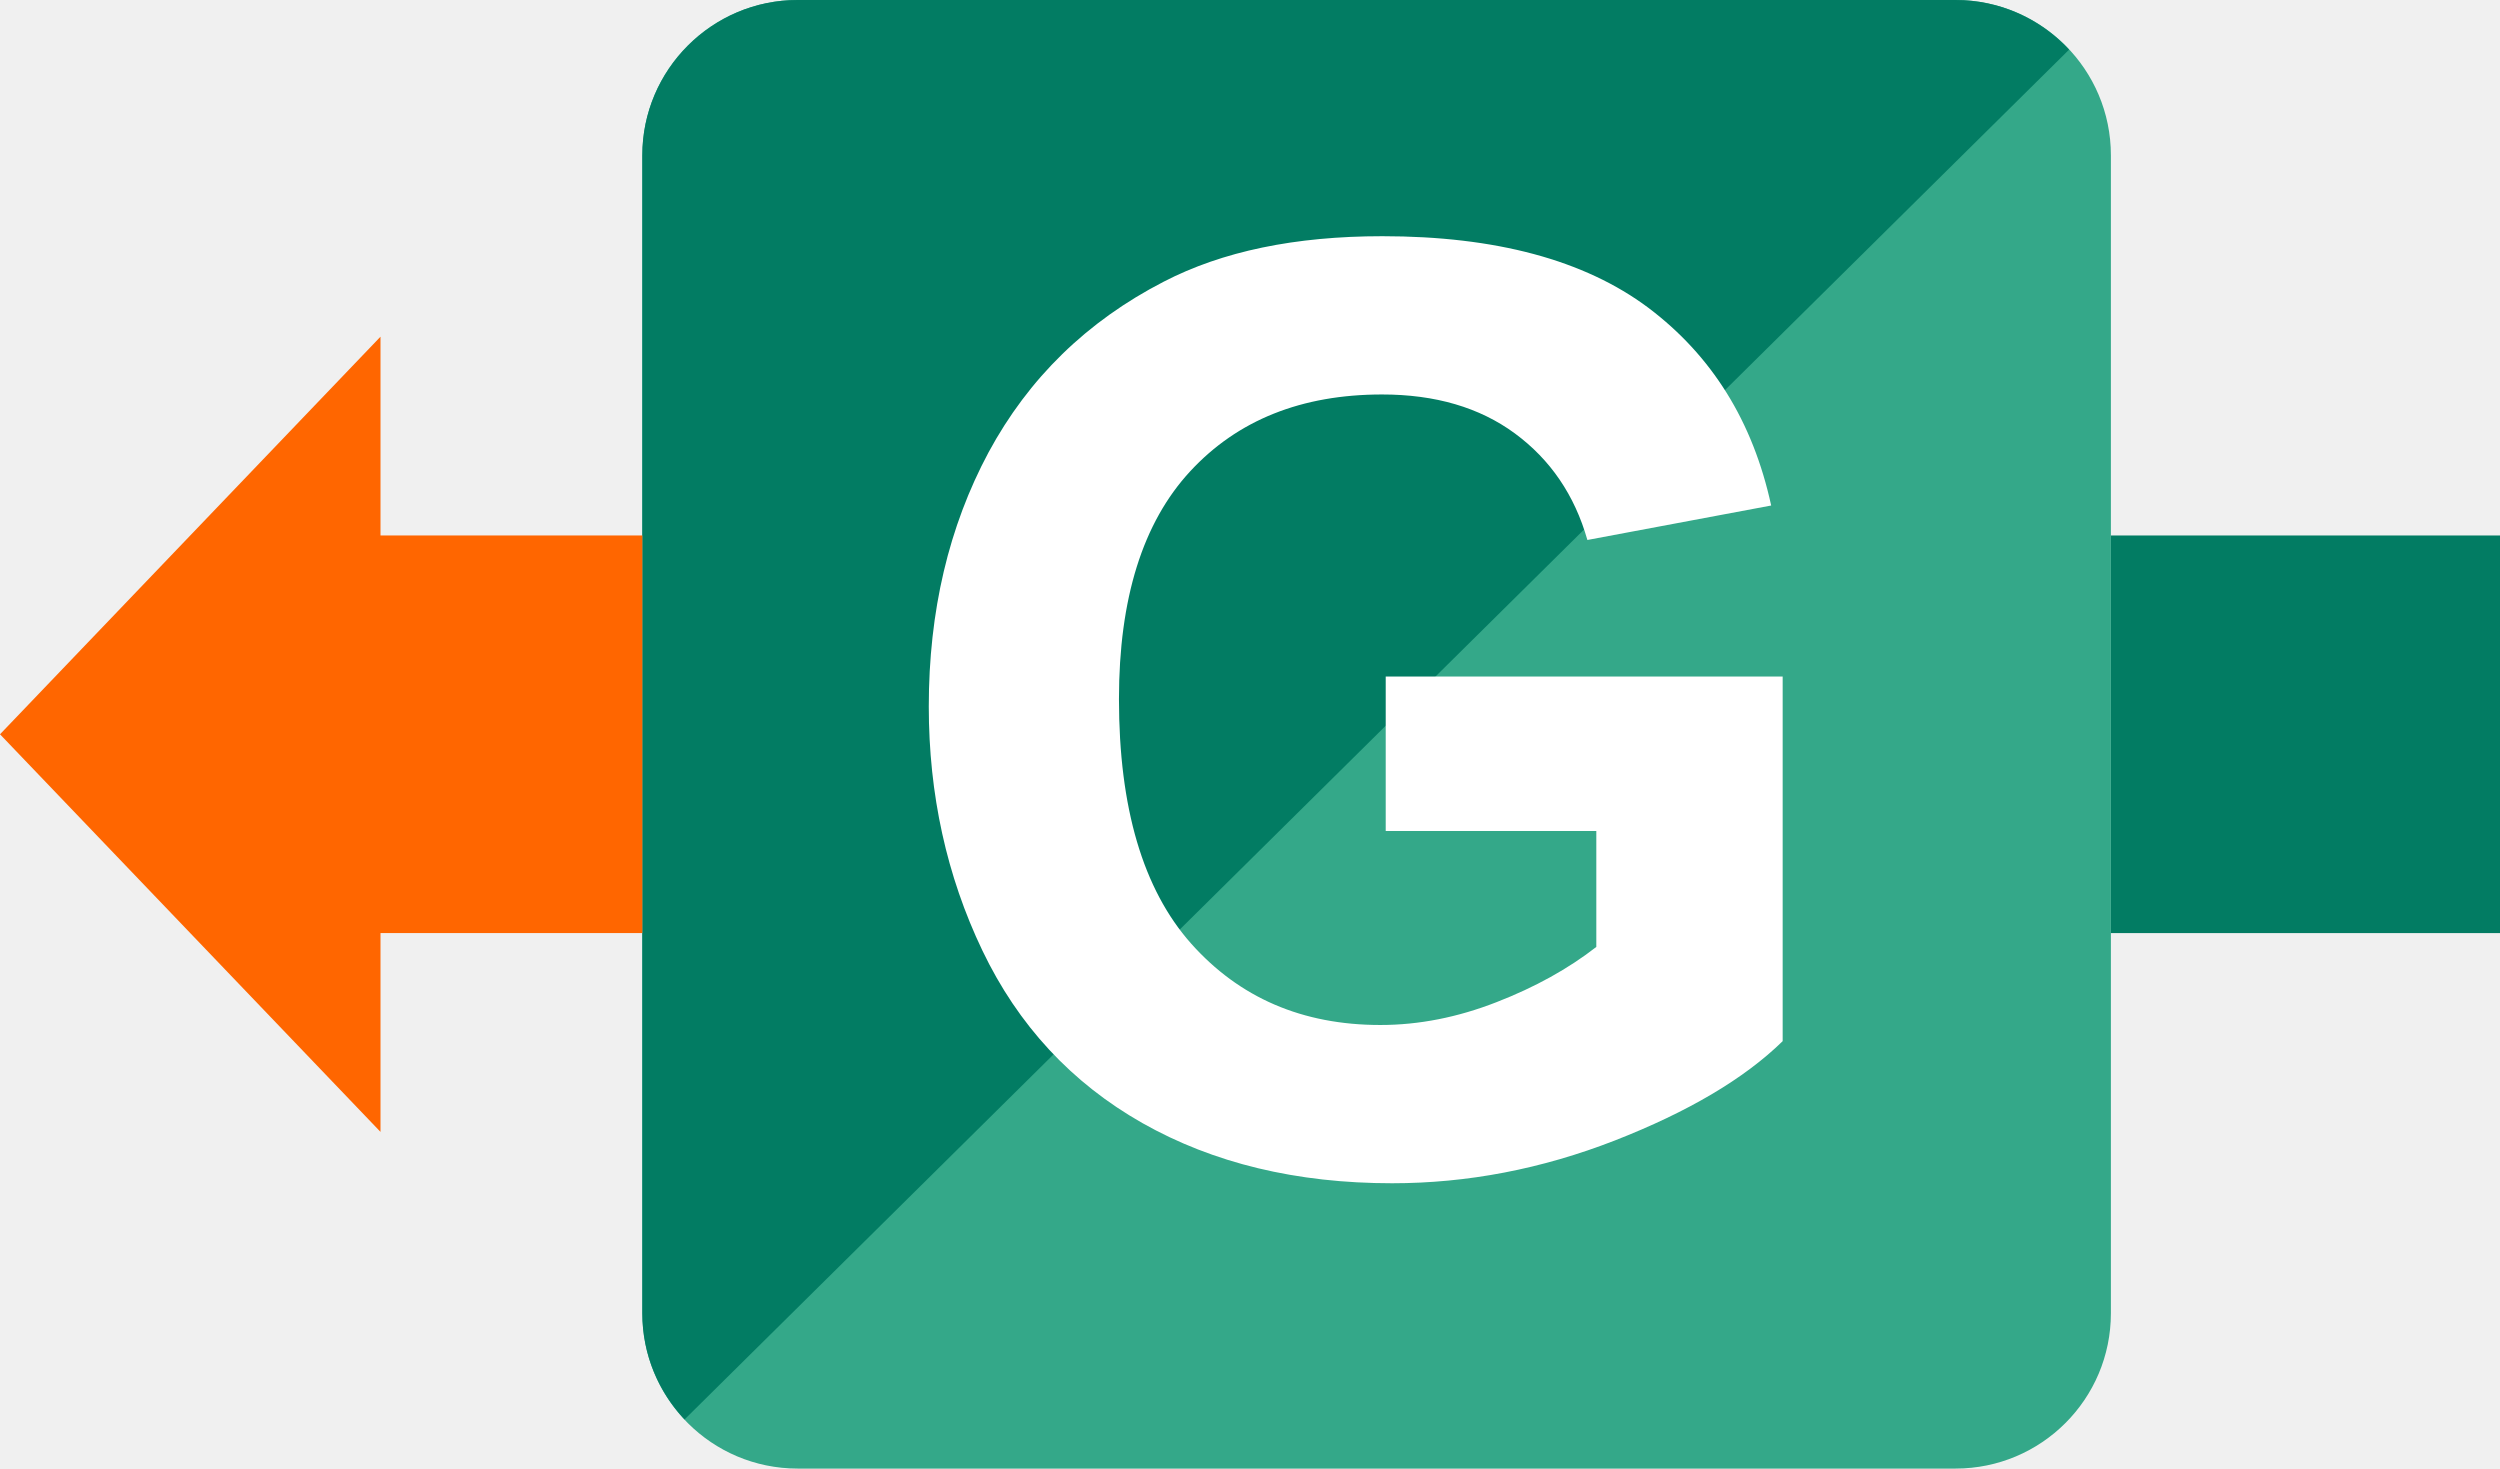
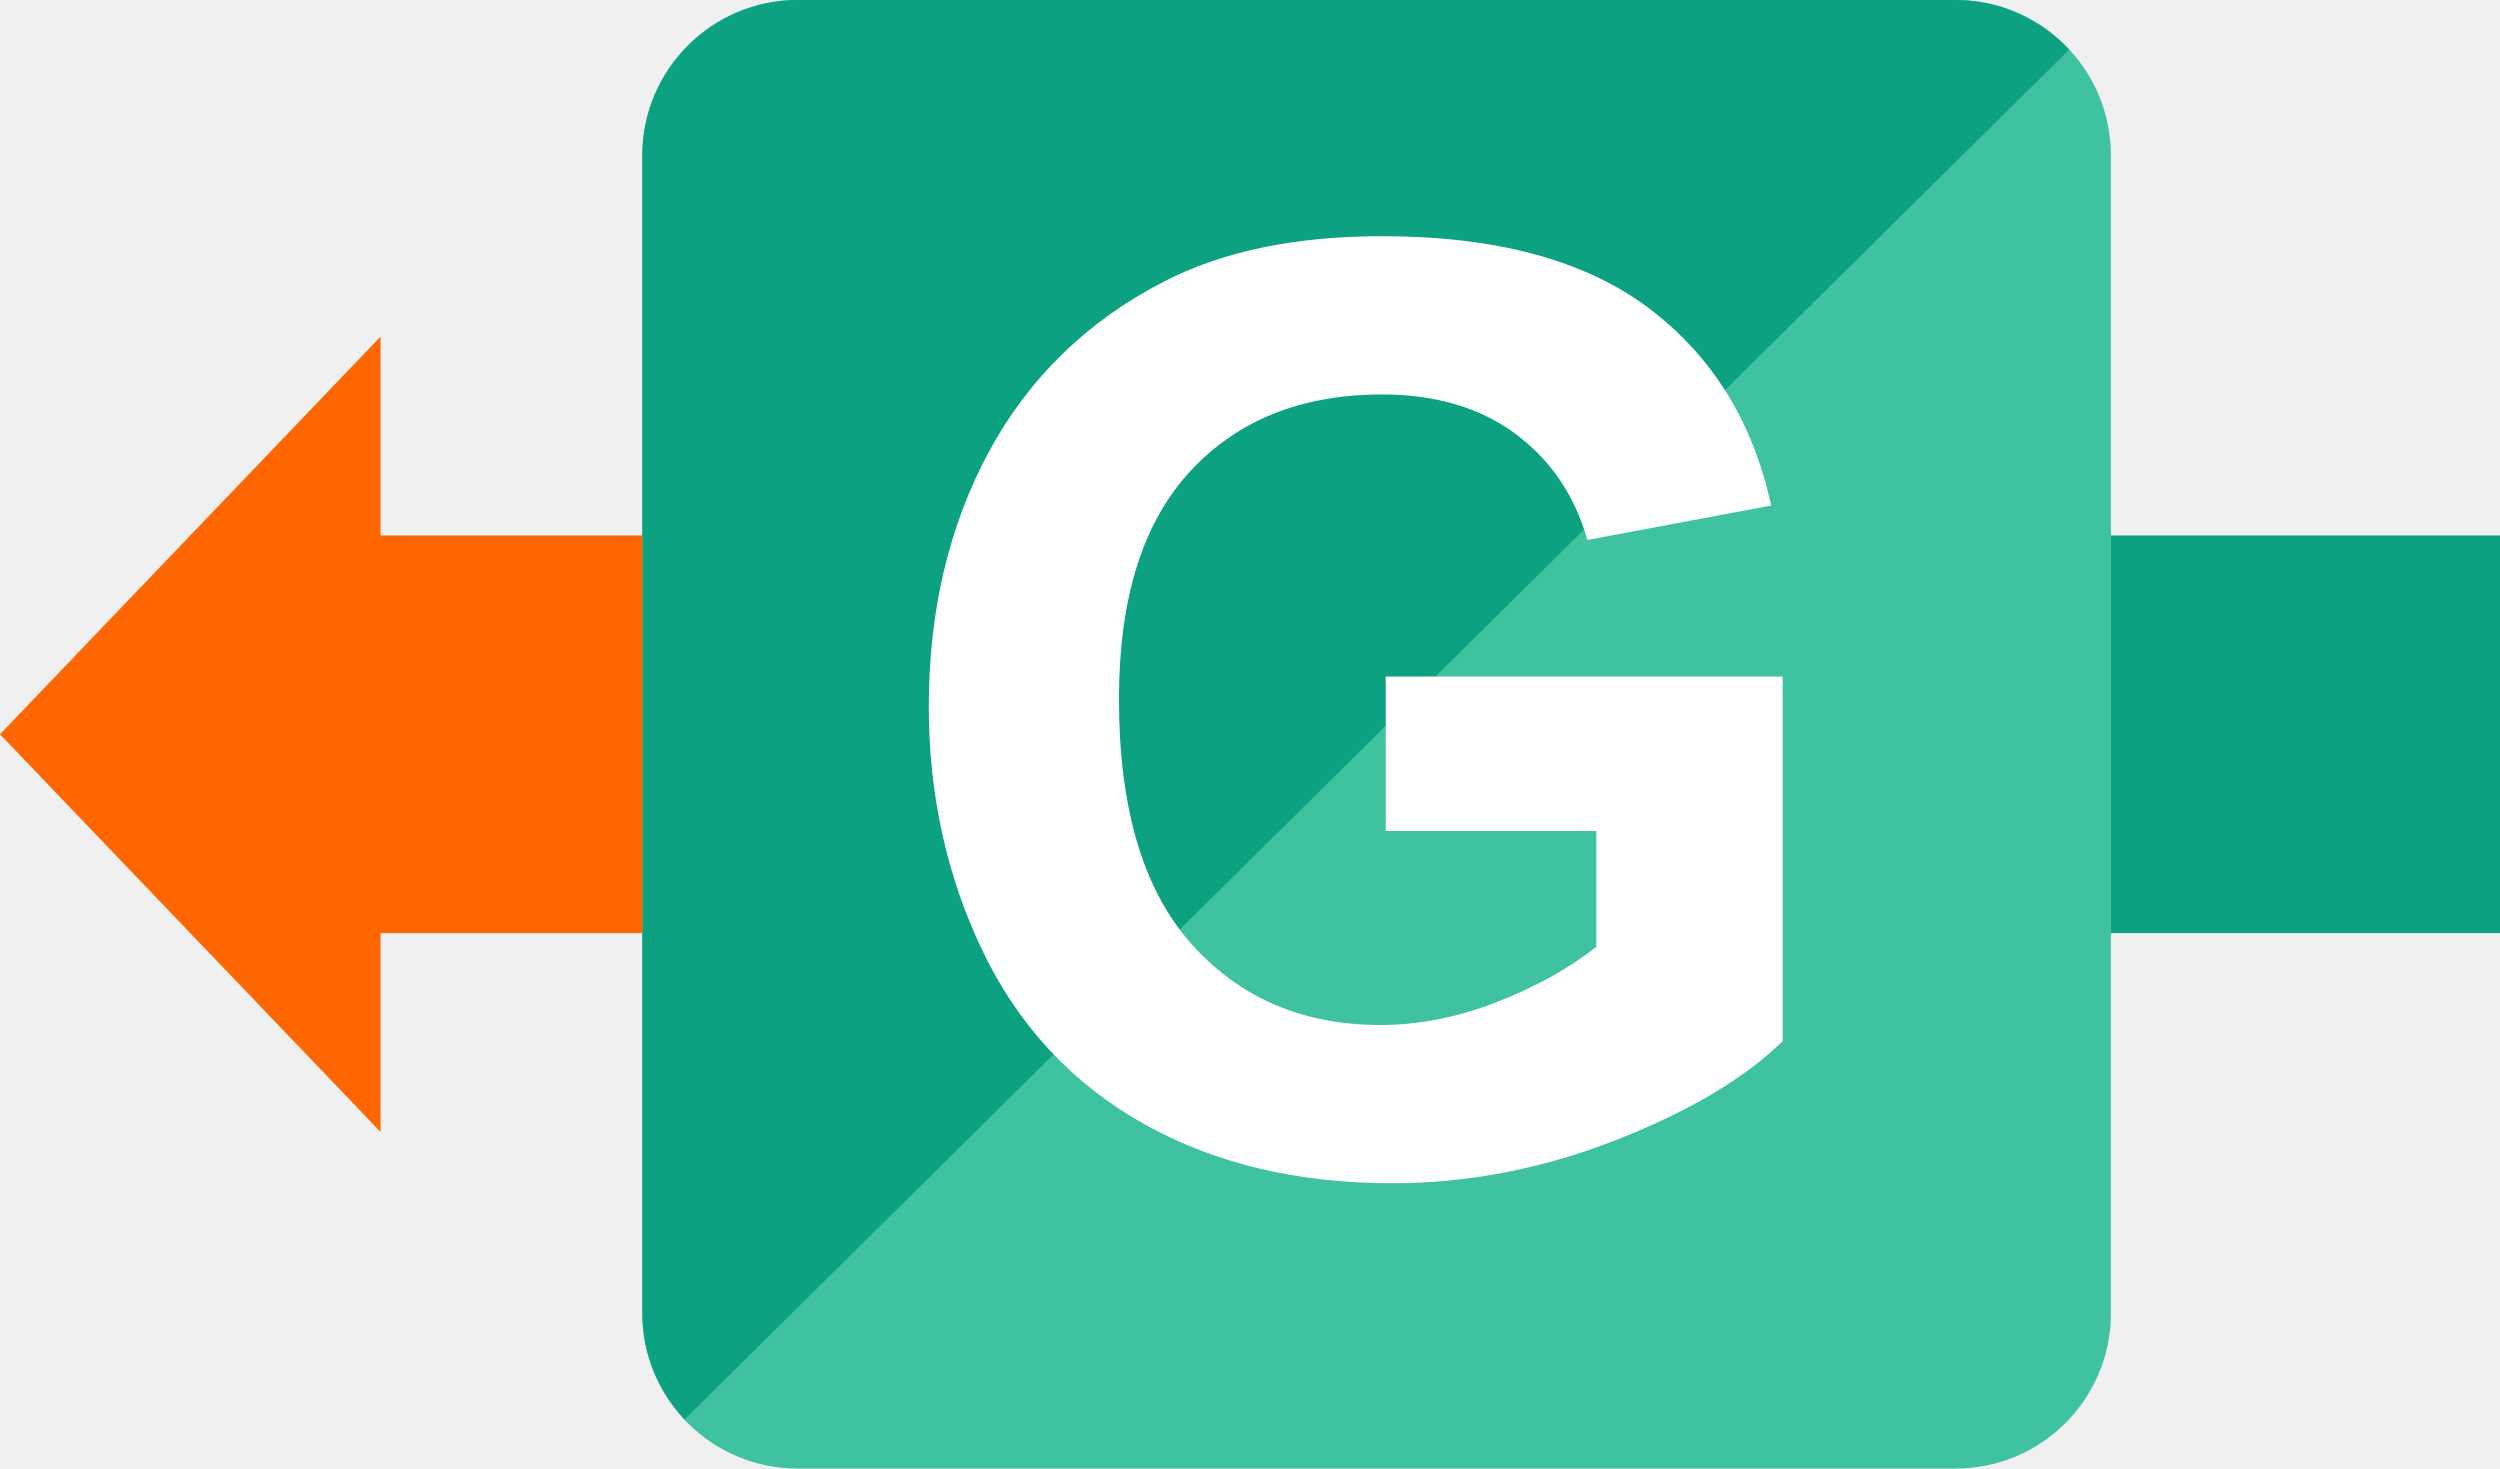
<svg xmlns="http://www.w3.org/2000/svg" xml:space="preserve" width="132.108mm" height="77.604mm" version="1.1" style="shape-rendering:geometricPrecision; text-rendering:geometricPrecision; image-rendering:optimizeQuality; fill-rule:evenodd; clip-rule:evenodd" viewBox="0 0 11984.08 7039.78">
  <defs>
    <style type="text/css">
   
-     .fil1 {fill:#027C63}
-     .fil4 {fill:#027C63}
-     .fil0 {fill:#34A889}
+     .fil1 {fill:#0BA181}
+     .fil4 {fill:#0BA181}
+     .fil0 {fill:#3EC29F}
    .fil3 {fill:#FF6600;fill-rule:nonzero}
    .fil2 {fill:white;fill-rule:nonzero}
   
  </style>
  </defs>
  <g id="Слой_x0020_1">
    <rect class="fil0" x="3079.05" width="7039.78" height="7039.78" rx="744.54" ry="744.54" />
    <path class="fil1" d="M3823.59 0l5550.7 0c214.27,0 408.15,91.74 544.31,237.85l-6637.07 6566.49c-125.4,-133.4 -202.48,-312.69 -202.48,-509.11l0 -5550.7c0,-409.5 335.03,-744.54 744.54,-744.54z" />
    <path class="fil2" d="M6642.6 3983.42l0 -740.32 1902.83 0 0 1747.82c-184.59,180.49 -452.77,338.56 -804.57,476.22 -350.79,136.64 -706.67,204.96 -1067.66,204.96 -457.87,0 -856.58,-95.85 -1197.17,-288.58 -339.57,-192.73 -595.52,-469.07 -766.83,-827 -171.32,-357.92 -256.97,-748.48 -256.97,-1169.63 0,-456.85 95.86,-862.69 286.55,-1218.58 191.71,-354.86 471.11,-628.15 839.24,-817.82 281.44,-145.82 630.19,-218.22 1048.28,-218.22 543.5,0 968.74,114.21 1274.66,342.63 304.9,229.44 501.71,544.54 589.41,948.35l-881.04 165.2c-61.2,-215.17 -177.44,-385.46 -347.73,-510.88 -169.28,-124.41 -381.37,-186.62 -636.31,-186.62 -385.46,0 -692.39,122.37 -919.8,368.13 -227.4,245.75 -341.61,609.8 -341.61,1092.13 0,521.08 115.23,911.63 345.69,1171.66 231.48,260.03 533.32,390.56 907.56,390.56 184.57,0 370.17,-36.71 555.75,-109.11 186.61,-72.4 345.68,-161.12 479.28,-265.13l0 -555.76 -1009.54 0z" />
    <path class="fil3" d="M3079.05 4472.88l-1255.07 0 0 952.98 -1823.98 -1905.97 1823.98 -1905.97 0 952.98 1255.07 0 0 1905.98zm-627.53 0m-627.54 476.48m-911.99 -476.48m0 -1905.98m911.99 -476.49m627.54 476.49m627.53 952.99" />
    <rect class="fil4" x="10118.84" y="2566.9" width="1865.24" height="1905.98" />
  </g>
</svg>
